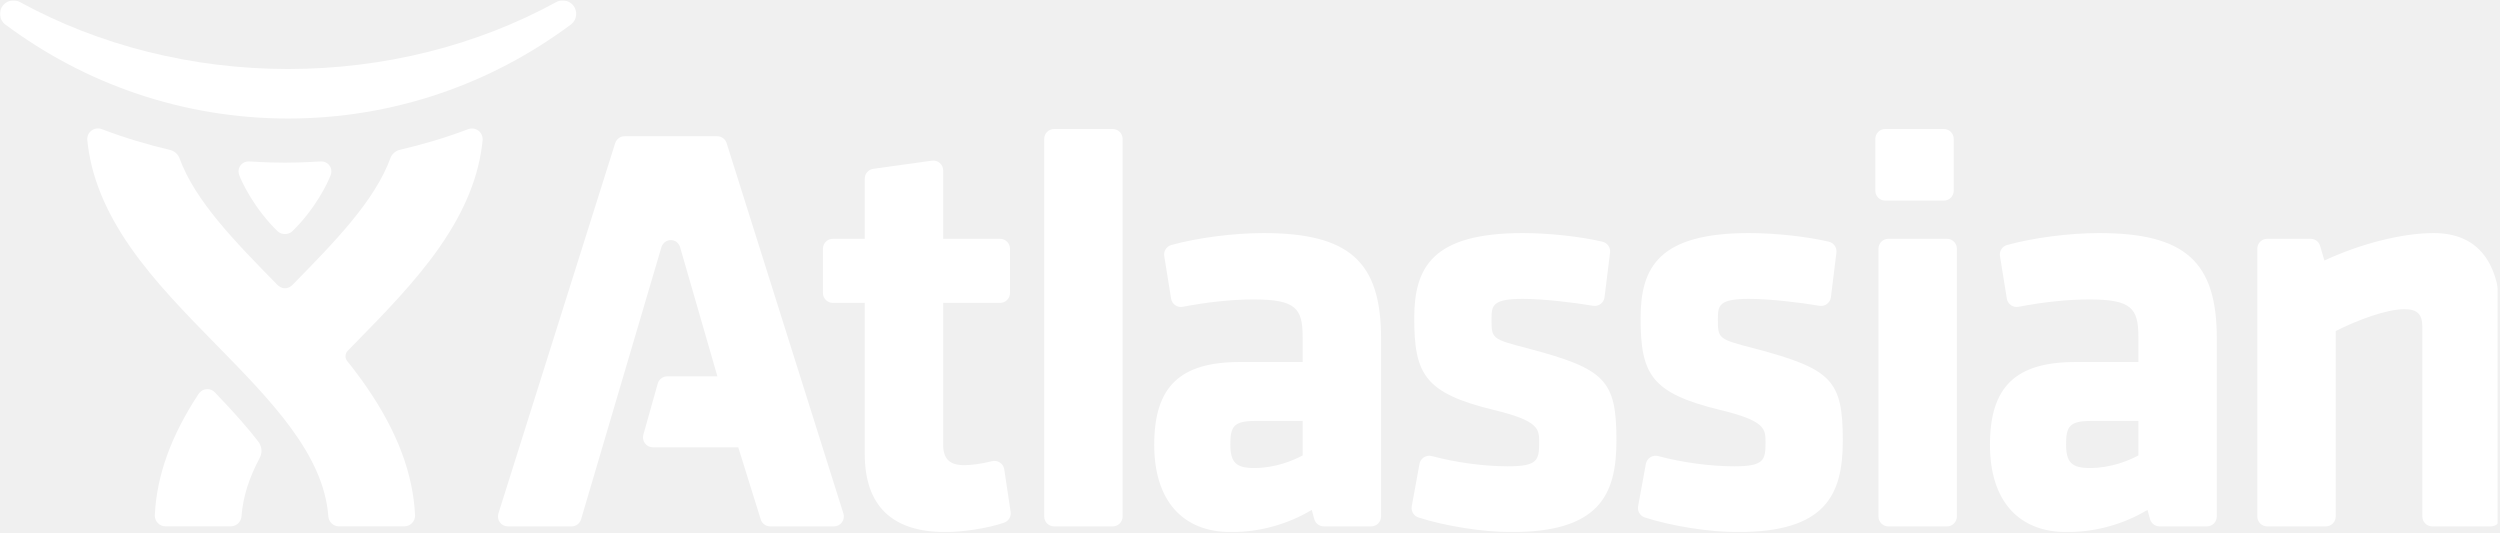
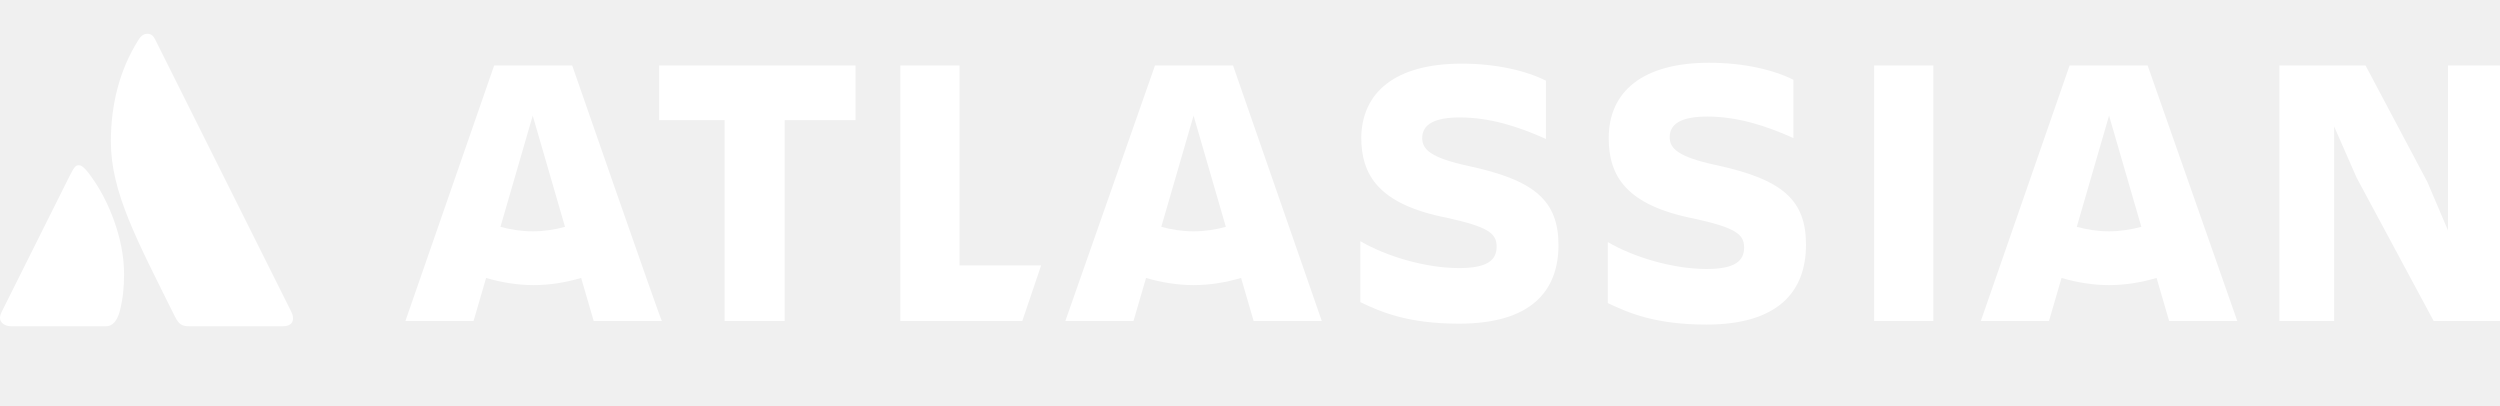
- <svg xmlns="http://www.w3.org/2000/svg" xmlns:xlink="http://www.w3.org/1999/xlink" viewBox="0 0 794 169">
+ <svg xmlns="http://www.w3.org/2000/svg" width="296" height="48" viewBox="0 0 296 48" fill="none">
+   <g clip-path="url(#clip0_459_69465)">
+     <g clip-path="url(#clip1_459_69465)">
+       <path d="M34.318 36.567L18.44 4.813C18.128 4.125 17.815 4 17.44 4C17.128 4 16.752 4.125 16.377 4.75C14.127 8.313 13.127 12.439 13.127 16.752C13.127 22.753 16.19 28.378 20.691 37.442C21.191 38.443 21.566 38.63 22.441 38.63H33.442C34.255 38.63 34.693 38.318 34.693 37.692C34.693 37.38 34.63 37.192 34.318 36.567ZM11.252 21.565C10.001 19.69 9.626 19.565 9.314 19.565C9.001 19.565 8.814 19.69 8.251 20.815L0.313 36.692C0.063 37.192 0 37.38 0 37.63C0 38.13 0.438 38.63 1.375 38.63H12.564C13.314 38.63 13.877 38.005 14.19 36.817C14.565 35.317 14.69 34.004 14.69 32.442C14.69 28.066 12.752 23.815 11.252 21.565Z" fill="white" />
+     </g>
+     <path d="M161.171 16.241C161.171 20.7 163.188 24.203 171.362 25.795C176.14 26.857 177.201 27.6 177.201 29.193C177.201 30.785 176.14 31.741 172.743 31.741C168.814 31.741 164.143 30.36 161.064 28.556V35.775C163.506 36.943 166.691 38.323 172.743 38.323C181.236 38.323 184.527 34.501 184.527 28.98M184.527 29.087C184.527 23.778 181.767 21.337 173.804 19.638C169.451 18.682 168.39 17.727 168.39 16.347C168.39 14.648 169.982 13.905 172.849 13.905C176.352 13.905 179.749 14.967 183.04 16.453V9.552C180.705 8.384 177.201 7.535 173.061 7.535C165.205 7.535 161.171 10.932 161.171 16.453" fill="white" />
+     <path d="M269.884 7.748V38.005H276.36V14.967L279.014 21.019L288.144 38.005H296.213V7.748H289.843V27.282L287.401 21.549L280.076 7.748H269.884Z" fill="white" />
+     <path d="M228.904 7.748H221.897V38.005H228.904V7.748Z" fill="white" />
+     <path d="M213.829 28.981C213.829 23.673 211.068 21.231 203.106 19.532C198.753 18.577 197.692 17.622 197.692 16.241C197.692 14.543 199.284 13.8 202.15 13.8C205.654 13.8 209.051 14.861 212.342 16.348V9.447C210.007 8.279 206.503 7.43 202.363 7.43C194.507 7.43 190.472 10.827 190.472 16.348C190.472 20.806 192.489 24.31 200.664 25.902C205.442 26.964 206.503 27.707 206.503 29.299C206.503 30.892 205.442 31.848 202.044 31.848C198.116 31.848 193.445 30.467 190.366 28.663V35.882C192.808 37.05 195.993 38.43 202.044 38.43C210.431 38.43 213.829 34.608 213.829 28.981Z" fill="white" />
+     <path d="M106.603 7.748V38.005H121.041L123.27 31.423H113.609V7.748H106.603Z" fill="white" />
+     <path d="M78.045 7.748V14.224H85.795V38.005H92.908V14.224H101.295V7.748H78.045Z" fill="white" />
+     <path d="M67.747 7.748H58.51L48 38.005H56.069L57.555 32.909C59.36 33.44 61.27 33.758 63.181 33.758C65.093 33.758 67.003 33.44 68.808 32.909L70.294 38.005H78.363C78.257 38.005 67.747 7.748 67.747 7.748ZM63.075 27.389C61.695 27.389 60.421 27.176 59.253 26.858L63.075 13.693L66.897 26.858C65.729 27.176 64.456 27.389 63.075 27.389Z" fill="white" />
+     <path d="M145.989 7.748H136.753L126.137 38.005H134.205L135.692 32.909C137.496 33.44 139.407 33.758 141.318 33.758C143.229 33.758 145.14 33.44 146.945 32.909L148.431 38.005H156.5L145.989 7.748ZM141.318 27.389C139.938 27.389 138.664 27.176 137.496 26.858L141.318 13.693L145.14 26.858C143.972 27.176 142.698 27.389 141.318 27.389Z" fill="white" />
+     <path d="M254.278 7.748H245.042L234.531 38.005H242.6L244.086 32.909C245.891 33.44 247.802 33.758 249.713 33.758C251.624 33.758 253.535 33.44 255.339 32.909L256.826 38.005H264.894L254.278 7.748ZM249.713 27.389C248.333 27.389 247.059 27.176 245.891 26.858L249.713 13.693L253.535 26.858C252.367 27.176 250.987 27.389 249.713 27.389Z" fill="white" />
+   </g>
  <defs>
-     <path id="a" d="M.06.13h794.184v168.81H.06" />
-     <path id="c" d="M1.06.13h794.184v168.81H1.06" />
+     <clipPath id="clip0_459_69465">
+       <rect width="296" height="48" fill="white" />
+     </clipPath>
+     <clipPath id="clip1_459_69465">
+       <rect width="34.693" height="34.63" fill="white" transform="translate(0 4)" />
+     </clipPath>
  </defs>
-   <g transform="translate(-1)" fill="none" fill-rule="evenodd">
-     <mask id="b" fill="#fff">
-       <use xlink:href="#a" />
-     </mask>
-     <path d="M231.78 45.466a3.15 3.15 0 0 0-3.004-2.2h-29.394a3.15 3.15 0 0 0-3.004 2.2l-37.086 117.618c-.3.958-.13 2 .464 2.812a3.153 3.153 0 0 0 2.54 1.286h20.237c1.396 0 2.626-.92 3.02-2.26l25.54-86.5s.668-2.16 2.98-2.16c2.352 0 2.924 2.247 2.924 2.25l11.85 41.014H212.93a3.148 3.148 0 0 0-3.033 2.297l-4.568 16.24a3.145 3.145 0 0 0 3.032 4.002h27.11l7.137 22.904a3.149 3.149 0 0 0 3.007 2.212h20.245a3.153 3.153 0 0 0 3.005-4.098L231.78 45.466m88.17 103.59a3.162 3.162 0 0 0-1.368-2.15 3.141 3.141 0 0 0-2.51-.437c-3.285.815-6.432 1.266-8.86 1.266-4.606 0-6.658-1.997-6.658-6.474V96.198h18.07a3.153 3.153 0 0 0 3.152-3.15V78.992c0-1.74-1.41-3.148-3.15-3.148h-18.072v-21.7a3.149 3.149 0 0 0-3.585-3.12l-18.606 2.592a3.151 3.151 0 0 0-2.717 3.12v19.107h-10.135a3.15 3.15 0 0 0-3.15 3.148v14.056a3.15 3.15 0 0 0 3.15 3.15h10.135v47.975c0 16.476 8.66 24.827 25.74 24.827 4.86 0 13.114-1.12 18.512-2.996a3.145 3.145 0 0 0 2.08-3.44l-2.03-13.508M354.394 40.97h-18.606a3.15 3.15 0 0 0-3.15 3.152v119.91a3.15 3.15 0 0 0 3.15 3.15h18.606a3.15 3.15 0 0 0 3.15-3.15V44.12c0-1.742-1.41-3.15-3.15-3.15m60.326 92.723v10.956c-3.084 1.643-8.672 3.997-15.394 3.997-5.8 0-7.568-1.768-7.568-7.57 0-5.632 1.094-7.384 7.932-7.384h15.03zm-12.483-59.67c-9.42 0-20.883 1.485-29.203 3.786a3.144 3.144 0 0 0-2.27 3.535l2.178 13.507a3.144 3.144 0 0 0 1.306 2.08c.698.49 1.566.674 2.405.508 7.737-1.504 15.725-2.334 22.49-2.334 13.43 0 15.577 2.835 15.577 11.935v7.935h-19.944c-19.062 0-27.196 7.862-27.196 26.287 0 17.628 8.917 27.738 24.465 27.738 8.993 0 18-2.496 25.57-7.06l.795 2.92a3.151 3.151 0 0 0 3.04 2.322h15.026a3.15 3.15 0 0 0 3.15-3.15v-56.626c0-24.336-10.134-33.383-37.39-33.383zm84.013 36.627c-11.545-2.976-11.545-3.096-11.545-9.43 0-4.254.422-6.297 9.934-6.297 6.515 0 16.13 1.14 22.304 2.196.85.145 1.72-.063 2.41-.58a3.152 3.152 0 0 0 1.248-2.14l1.754-14.18a3.152 3.152 0 0 0-2.412-3.457c-7.14-1.664-17.074-2.74-25.305-2.74-28.614 0-34.477 10.8-34.477 27.012 0 17.827 3.312 23.818 25.242 29.16 14.436 3.475 14.436 6.057 14.436 10.338 0 5.622-.48 7.567-9.932 7.567-7.61 0-16.417-1.184-24.165-3.25a3.15 3.15 0 0 0-3.91 2.478l-2.46 13.455a3.148 3.148 0 0 0 2.127 3.563c8.45 2.742 20.58 4.654 29.5 4.654 27.705 0 33.383-11.598 33.383-29.014 0-19.23-3.416-22.794-28.133-29.336m71.894.001c-11.545-2.976-11.545-3.096-11.545-9.43 0-4.254.422-6.297 9.934-6.297 6.516 0 16.13 1.14 22.305 2.196.85.145 1.72-.063 2.41-.58a3.147 3.147 0 0 0 1.247-2.14l1.754-14.18a3.15 3.15 0 0 0-2.41-3.457c-7.142-1.664-17.075-2.74-25.306-2.74-28.613 0-34.476 10.8-34.476 27.012 0 17.827 3.31 23.818 25.242 29.16 14.436 3.475 14.436 6.057 14.436 10.338 0 5.622-.48 7.567-9.934 7.567-7.61 0-16.417-1.184-24.164-3.25a3.149 3.149 0 0 0-2.497.384 3.14 3.14 0 0 0-1.414 2.094l-2.46 13.455a3.147 3.147 0 0 0 2.127 3.563c8.45 2.742 20.58 4.654 29.5 4.654 27.705 0 33.383-11.598 33.383-29.014 0-19.23-3.416-22.794-28.133-29.336m61.214-34.805H600.75a3.15 3.15 0 0 0-3.15 3.148v85.04a3.15 3.15 0 0 0 3.15 3.15h18.606a3.15 3.15 0 0 0 3.15-3.15V78.99c0-1.74-1.41-3.148-3.15-3.148m60.794 57.851v10.956c-3.085 1.643-8.672 3.997-15.395 3.997-5.8 0-7.567-1.768-7.567-7.57 0-5.632 1.094-7.384 7.93-7.384h15.032zm-12.483-59.67c-9.42 0-20.883 1.485-29.203 3.786a3.144 3.144 0 0 0-2.27 3.535l2.177 13.507c.137.842.61 1.592 1.308 2.08.698.49 1.565.674 2.405.508 7.736-1.504 15.724-2.334 22.49-2.334 13.43 0 15.577 2.835 15.577 11.935v7.935h-19.945c-19.06 0-27.195 7.862-27.195 26.287 0 17.628 8.917 27.738 24.465 27.738 8.993 0 18-2.496 25.568-7.06l.797 2.92a3.151 3.151 0 0 0 3.04 2.322h15.026a3.15 3.15 0 0 0 3.15-3.15v-56.626c0-24.336-10.134-33.383-37.39-33.383zm106.206 0c-9.863 0-23.294 3.4-34.642 8.726l-1.358-4.643a3.15 3.15 0 0 0-3.023-2.263h-13.78a3.15 3.15 0 0 0-3.15 3.148v85.04a3.15 3.15 0 0 0 3.15 3.15h18.606a3.15 3.15 0 0 0 3.15-3.15v-58.896c6.702-3.41 16.125-6.935 21.765-6.935 4.19 0 5.748 1.558 5.748 5.747v60.084a3.15 3.15 0 0 0 3.15 3.152h18.606a3.15 3.15 0 0 0 3.15-3.15v-62.45c0-18.288-7.19-27.56-21.37-27.56M618.356 40.966H599.75a3.15 3.15 0 0 0-3.15 3.15v16.45a3.15 3.15 0 0 0 3.15 3.15h18.606a3.15 3.15 0 0 0 3.15-3.15v-16.45a3.15 3.15 0 0 0-3.15-3.15" fill="#ffffff" mask="url(#b)" />
-     <mask id="d" fill="#fff">
-       <use xlink:href="#c" />
-     </mask>
-     <path d="M152.96 41.502a3.425 3.425 0 0 0-2.072-.7c-.41 0-.823.076-1.216.226-7.367 2.817-14.847 4.956-21.676 6.547-1.392.325-2.517 1.36-2.984 2.6-4.975 13.628-17.678 26.603-31.006 40.195-.535.508-1.284 1.178-2.504 1.178-1.217 0-1.96-.65-2.504-1.178-13.326-13.592-26.03-26.52-31.005-40.15-.467-1.24-1.593-2.275-2.983-2.6-6.832-1.592-14.332-3.797-21.69-6.613a3.432 3.432 0 0 0-1.22-.226 3.36 3.36 0 0 0-2.054.694 3.404 3.404 0 0 0-1.323 3.01c1.13 11.332 5.606 22.41 13.687 34.02 7.596 10.914 17.504 21.016 27.083 30.786 17.65 18.002 34.324 35.005 35.787 54.722a3.408 3.408 0 0 0 3.4 3.157h20.736a3.416 3.416 0 0 0 3.407-3.58c-.653-13.182-5.614-26.383-15.166-40.353a136.993 136.993 0 0 0-6.39-8.568c-.91-1.137-.528-2.548.17-3.26.687-.705 1.38-1.408 2.075-2.12 9.58-9.77 19.486-19.872 27.084-30.787 8.08-11.61 12.557-22.623 13.686-33.953.113-1.138-.405-2.347-1.323-3.048M183.17 1.87a4.343 4.343 0 0 0-3.465-1.74c-.7 0-1.392.176-1.998.507C152.29 14.55 122.827 21.91 92.5 21.917 62.174 21.908 32.71 14.55 7.295.636A4.21 4.21 0 0 0 5.298.13c-1.36 0-2.654.65-3.465 1.736C.63 3.466.593 6.15 2.64 7.748c12.73 9.49 26.762 16.9 41.708 21.966 15.492 5.256 31.69 7.925 48.146 7.932h.012c16.457-.007 32.656-2.676 48.147-7.932 14.947-5.068 28.978-12.476 41.724-21.978 2.033-1.588 1.994-4.272.793-5.867M69.25 124.626c-.49-.513-1.21-1.037-2.42-1.037-1.548 0-2.467 1.07-2.814 1.6-8.722 13.272-13.227 25.8-13.85 38.388-.045.928.297 1.85.94 2.53a3.453 3.453 0 0 0 2.48 1.06h20.702c1.78 0 3.28-1.393 3.412-3.17.45-6.066 2.34-12.148 5.778-18.54 1.192-2.21.266-4.287-.42-5.175-3.412-4.437-7.59-9.17-13.807-15.657M91.522 51.66c6.498 0 10.267-.39 11.592-.39 1.603 0 3.136 1.314 3.136 3.154 0 .538-.127.92-.253 1.26-.862 2.304-4.79 10.594-12.102 17.706-.82.797-1.75.946-2.39.946h-.01c-.637 0-1.567-.15-2.386-.946-7.314-7.112-11.243-15.402-12.103-17.706-.127-.34-.254-.722-.254-1.26 0-1.84 1.534-3.154 3.138-3.154 1.325 0 5.093.39 11.59.39h.042" fill="#ffffff" mask="url(#d)" />
-   </g>
</svg>
